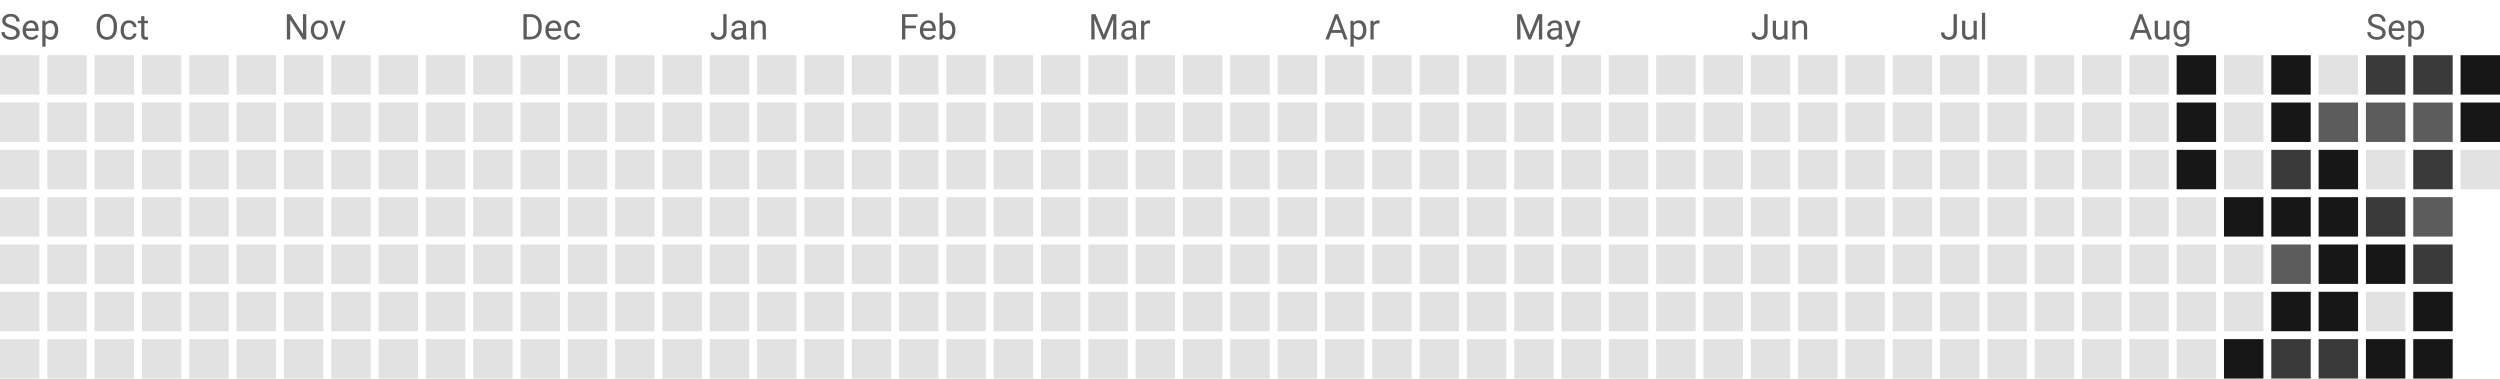
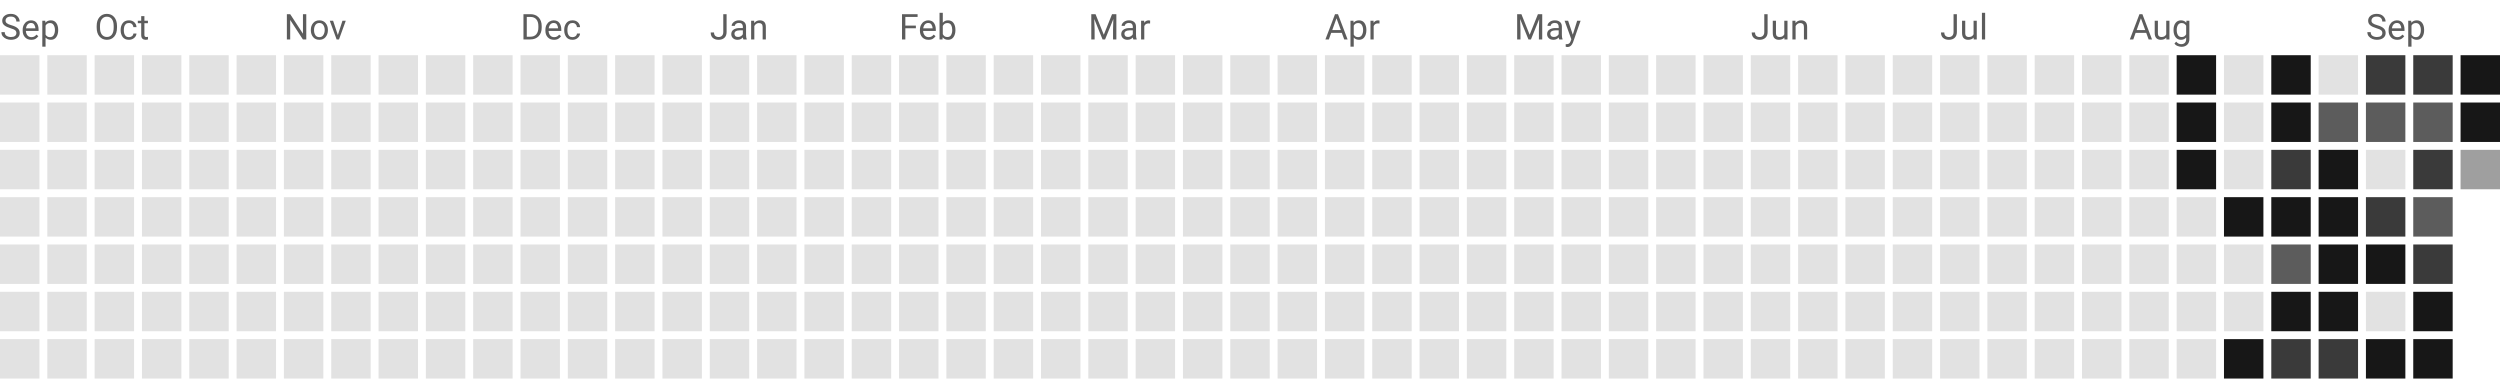
<svg xmlns="http://www.w3.org/2000/svg" width="634" height="96" viewBox="0 0 634 96" role="img">
  <text x="0" y="10" font-family="-apple-system,BlinkMacSystemFont,'Segoe UI',Roboto,Helvetica,Arial,sans-serif" font-size="9" fill="#5c5c5c">Sep</text>
  <text x="24" y="10" font-family="-apple-system,BlinkMacSystemFont,'Segoe UI',Roboto,Helvetica,Arial,sans-serif" font-size="9" fill="#5c5c5c">Oct</text>
  <text x="72" y="10" font-family="-apple-system,BlinkMacSystemFont,'Segoe UI',Roboto,Helvetica,Arial,sans-serif" font-size="9" fill="#5c5c5c">Nov</text>
  <text x="132" y="10" font-family="-apple-system,BlinkMacSystemFont,'Segoe UI',Roboto,Helvetica,Arial,sans-serif" font-size="9" fill="#5c5c5c">Dec</text>
  <text x="180" y="10" font-family="-apple-system,BlinkMacSystemFont,'Segoe UI',Roboto,Helvetica,Arial,sans-serif" font-size="9" fill="#5c5c5c">Jan</text>
  <text x="228" y="10" font-family="-apple-system,BlinkMacSystemFont,'Segoe UI',Roboto,Helvetica,Arial,sans-serif" font-size="9" fill="#5c5c5c">Feb</text>
  <text x="276" y="10" font-family="-apple-system,BlinkMacSystemFont,'Segoe UI',Roboto,Helvetica,Arial,sans-serif" font-size="9" fill="#5c5c5c">Mar</text>
  <text x="336" y="10" font-family="-apple-system,BlinkMacSystemFont,'Segoe UI',Roboto,Helvetica,Arial,sans-serif" font-size="9" fill="#5c5c5c">Apr</text>
  <text x="384" y="10" font-family="-apple-system,BlinkMacSystemFont,'Segoe UI',Roboto,Helvetica,Arial,sans-serif" font-size="9" fill="#5c5c5c">May</text>
  <text x="444" y="10" font-family="-apple-system,BlinkMacSystemFont,'Segoe UI',Roboto,Helvetica,Arial,sans-serif" font-size="9" fill="#5c5c5c">Jun</text>
  <text x="492" y="10" font-family="-apple-system,BlinkMacSystemFont,'Segoe UI',Roboto,Helvetica,Arial,sans-serif" font-size="9" fill="#5c5c5c">Jul</text>
  <text x="540" y="10" font-family="-apple-system,BlinkMacSystemFont,'Segoe UI',Roboto,Helvetica,Arial,sans-serif" font-size="9" fill="#5c5c5c">Aug</text>
  <text x="600" y="10" font-family="-apple-system,BlinkMacSystemFont,'Segoe UI',Roboto,Helvetica,Arial,sans-serif" font-size="9" fill="#5c5c5c">Sep</text>
  <rect x="0" y="14" width="10" height="10" fill="#e2e2e2" />
  <rect x="0" y="26" width="10" height="10" fill="#e2e2e2" />
  <rect x="0" y="38" width="10" height="10" fill="#e2e2e2" />
  <rect x="0" y="50" width="10" height="10" fill="#e2e2e2" />
  <rect x="0" y="62" width="10" height="10" fill="#e2e2e2" />
  <rect x="0" y="74" width="10" height="10" fill="#e2e2e2" />
  <rect x="0" y="86" width="10" height="10" fill="#e2e2e2" />
  <rect x="12" y="14" width="10" height="10" fill="#e2e2e2" />
  <rect x="12" y="26" width="10" height="10" fill="#e2e2e2" />
  <rect x="12" y="38" width="10" height="10" fill="#e2e2e2" />
  <rect x="12" y="50" width="10" height="10" fill="#e2e2e2" />
  <rect x="12" y="62" width="10" height="10" fill="#e2e2e2" />
  <rect x="12" y="74" width="10" height="10" fill="#e2e2e2" />
  <rect x="12" y="86" width="10" height="10" fill="#e2e2e2" />
  <rect x="24" y="14" width="10" height="10" fill="#e2e2e2" />
  <rect x="24" y="26" width="10" height="10" fill="#e2e2e2" />
  <rect x="24" y="38" width="10" height="10" fill="#e2e2e2" />
  <rect x="24" y="50" width="10" height="10" fill="#e2e2e2" />
  <rect x="24" y="62" width="10" height="10" fill="#e2e2e2" />
  <rect x="24" y="74" width="10" height="10" fill="#e2e2e2" />
  <rect x="24" y="86" width="10" height="10" fill="#e2e2e2" />
  <rect x="36" y="14" width="10" height="10" fill="#e2e2e2" />
  <rect x="36" y="26" width="10" height="10" fill="#e2e2e2" />
  <rect x="36" y="38" width="10" height="10" fill="#e2e2e2" />
  <rect x="36" y="50" width="10" height="10" fill="#e2e2e2" />
  <rect x="36" y="62" width="10" height="10" fill="#e2e2e2" />
  <rect x="36" y="74" width="10" height="10" fill="#e2e2e2" />
  <rect x="36" y="86" width="10" height="10" fill="#e2e2e2" />
  <rect x="48" y="14" width="10" height="10" fill="#e2e2e2" />
  <rect x="48" y="26" width="10" height="10" fill="#e2e2e2" />
  <rect x="48" y="38" width="10" height="10" fill="#e2e2e2" />
  <rect x="48" y="50" width="10" height="10" fill="#e2e2e2" />
  <rect x="48" y="62" width="10" height="10" fill="#e2e2e2" />
  <rect x="48" y="74" width="10" height="10" fill="#e2e2e2" />
  <rect x="48" y="86" width="10" height="10" fill="#e2e2e2" />
  <rect x="60" y="14" width="10" height="10" fill="#e2e2e2" />
  <rect x="60" y="26" width="10" height="10" fill="#e2e2e2" />
  <rect x="60" y="38" width="10" height="10" fill="#e2e2e2" />
  <rect x="60" y="50" width="10" height="10" fill="#e2e2e2" />
  <rect x="60" y="62" width="10" height="10" fill="#e2e2e2" />
  <rect x="60" y="74" width="10" height="10" fill="#e2e2e2" />
  <rect x="60" y="86" width="10" height="10" fill="#e2e2e2" />
  <rect x="72" y="14" width="10" height="10" fill="#e2e2e2" />
  <rect x="72" y="26" width="10" height="10" fill="#e2e2e2" />
  <rect x="72" y="38" width="10" height="10" fill="#e2e2e2" />
  <rect x="72" y="50" width="10" height="10" fill="#e2e2e2" />
  <rect x="72" y="62" width="10" height="10" fill="#e2e2e2" />
  <rect x="72" y="74" width="10" height="10" fill="#e2e2e2" />
  <rect x="72" y="86" width="10" height="10" fill="#e2e2e2" />
  <rect x="84" y="14" width="10" height="10" fill="#e2e2e2" />
  <rect x="84" y="26" width="10" height="10" fill="#e2e2e2" />
  <rect x="84" y="38" width="10" height="10" fill="#e2e2e2" />
  <rect x="84" y="50" width="10" height="10" fill="#e2e2e2" />
  <rect x="84" y="62" width="10" height="10" fill="#e2e2e2" />
  <rect x="84" y="74" width="10" height="10" fill="#e2e2e2" />
  <rect x="84" y="86" width="10" height="10" fill="#e2e2e2" />
  <rect x="96" y="14" width="10" height="10" fill="#e2e2e2" />
  <rect x="96" y="26" width="10" height="10" fill="#e2e2e2" />
  <rect x="96" y="38" width="10" height="10" fill="#e2e2e2" />
  <rect x="96" y="50" width="10" height="10" fill="#e2e2e2" />
  <rect x="96" y="62" width="10" height="10" fill="#e2e2e2" />
  <rect x="96" y="74" width="10" height="10" fill="#e2e2e2" />
  <rect x="96" y="86" width="10" height="10" fill="#e2e2e2" />
  <rect x="108" y="14" width="10" height="10" fill="#e2e2e2" />
  <rect x="108" y="26" width="10" height="10" fill="#e2e2e2" />
  <rect x="108" y="38" width="10" height="10" fill="#e2e2e2" />
  <rect x="108" y="50" width="10" height="10" fill="#e2e2e2" />
  <rect x="108" y="62" width="10" height="10" fill="#e2e2e2" />
  <rect x="108" y="74" width="10" height="10" fill="#e2e2e2" />
  <rect x="108" y="86" width="10" height="10" fill="#e2e2e2" />
  <rect x="120" y="14" width="10" height="10" fill="#e2e2e2" />
  <rect x="120" y="26" width="10" height="10" fill="#e2e2e2" />
  <rect x="120" y="38" width="10" height="10" fill="#e2e2e2" />
  <rect x="120" y="50" width="10" height="10" fill="#e2e2e2" />
  <rect x="120" y="62" width="10" height="10" fill="#e2e2e2" />
  <rect x="120" y="74" width="10" height="10" fill="#e2e2e2" />
  <rect x="120" y="86" width="10" height="10" fill="#e2e2e2" />
  <rect x="132" y="14" width="10" height="10" fill="#e2e2e2" />
  <rect x="132" y="26" width="10" height="10" fill="#e2e2e2" />
  <rect x="132" y="38" width="10" height="10" fill="#e2e2e2" />
  <rect x="132" y="50" width="10" height="10" fill="#e2e2e2" />
  <rect x="132" y="62" width="10" height="10" fill="#e2e2e2" />
  <rect x="132" y="74" width="10" height="10" fill="#e2e2e2" />
  <rect x="132" y="86" width="10" height="10" fill="#e2e2e2" />
  <rect x="144" y="14" width="10" height="10" fill="#e2e2e2" />
  <rect x="144" y="26" width="10" height="10" fill="#e2e2e2" />
  <rect x="144" y="38" width="10" height="10" fill="#e2e2e2" />
  <rect x="144" y="50" width="10" height="10" fill="#e2e2e2" />
  <rect x="144" y="62" width="10" height="10" fill="#e2e2e2" />
  <rect x="144" y="74" width="10" height="10" fill="#e2e2e2" />
  <rect x="144" y="86" width="10" height="10" fill="#e2e2e2" />
  <rect x="156" y="14" width="10" height="10" fill="#e2e2e2" />
  <rect x="156" y="26" width="10" height="10" fill="#e2e2e2" />
  <rect x="156" y="38" width="10" height="10" fill="#e2e2e2" />
  <rect x="156" y="50" width="10" height="10" fill="#e2e2e2" />
  <rect x="156" y="62" width="10" height="10" fill="#e2e2e2" />
  <rect x="156" y="74" width="10" height="10" fill="#e2e2e2" />
  <rect x="156" y="86" width="10" height="10" fill="#e2e2e2" />
  <rect x="168" y="14" width="10" height="10" fill="#e2e2e2" />
  <rect x="168" y="26" width="10" height="10" fill="#e2e2e2" />
  <rect x="168" y="38" width="10" height="10" fill="#e2e2e2" />
  <rect x="168" y="50" width="10" height="10" fill="#e2e2e2" />
  <rect x="168" y="62" width="10" height="10" fill="#e2e2e2" />
  <rect x="168" y="74" width="10" height="10" fill="#e2e2e2" />
  <rect x="168" y="86" width="10" height="10" fill="#e2e2e2" />
  <rect x="180" y="14" width="10" height="10" fill="#e2e2e2" />
  <rect x="180" y="26" width="10" height="10" fill="#e2e2e2" />
  <rect x="180" y="38" width="10" height="10" fill="#e2e2e2" />
  <rect x="180" y="50" width="10" height="10" fill="#e2e2e2" />
  <rect x="180" y="62" width="10" height="10" fill="#e2e2e2" />
  <rect x="180" y="74" width="10" height="10" fill="#e2e2e2" />
  <rect x="180" y="86" width="10" height="10" fill="#e2e2e2" />
  <rect x="192" y="14" width="10" height="10" fill="#e2e2e2" />
  <rect x="192" y="26" width="10" height="10" fill="#e2e2e2" />
  <rect x="192" y="38" width="10" height="10" fill="#e2e2e2" />
  <rect x="192" y="50" width="10" height="10" fill="#e2e2e2" />
  <rect x="192" y="62" width="10" height="10" fill="#e2e2e2" />
  <rect x="192" y="74" width="10" height="10" fill="#e2e2e2" />
  <rect x="192" y="86" width="10" height="10" fill="#e2e2e2" />
  <rect x="204" y="14" width="10" height="10" fill="#e2e2e2" />
  <rect x="204" y="26" width="10" height="10" fill="#e2e2e2" />
  <rect x="204" y="38" width="10" height="10" fill="#e2e2e2" />
  <rect x="204" y="50" width="10" height="10" fill="#e2e2e2" />
  <rect x="204" y="62" width="10" height="10" fill="#e2e2e2" />
  <rect x="204" y="74" width="10" height="10" fill="#e2e2e2" />
  <rect x="204" y="86" width="10" height="10" fill="#e2e2e2" />
  <rect x="216" y="14" width="10" height="10" fill="#e2e2e2" />
  <rect x="216" y="26" width="10" height="10" fill="#e2e2e2" />
  <rect x="216" y="38" width="10" height="10" fill="#e2e2e2" />
  <rect x="216" y="50" width="10" height="10" fill="#e2e2e2" />
  <rect x="216" y="62" width="10" height="10" fill="#e2e2e2" />
  <rect x="216" y="74" width="10" height="10" fill="#e2e2e2" />
  <rect x="216" y="86" width="10" height="10" fill="#e2e2e2" />
  <rect x="228" y="14" width="10" height="10" fill="#e2e2e2" />
  <rect x="228" y="26" width="10" height="10" fill="#e2e2e2" />
  <rect x="228" y="38" width="10" height="10" fill="#e2e2e2" />
  <rect x="228" y="50" width="10" height="10" fill="#e2e2e2" />
  <rect x="228" y="62" width="10" height="10" fill="#e2e2e2" />
  <rect x="228" y="74" width="10" height="10" fill="#e2e2e2" />
  <rect x="228" y="86" width="10" height="10" fill="#e2e2e2" />
  <rect x="240" y="14" width="10" height="10" fill="#e2e2e2" />
  <rect x="240" y="26" width="10" height="10" fill="#e2e2e2" />
  <rect x="240" y="38" width="10" height="10" fill="#e2e2e2" />
  <rect x="240" y="50" width="10" height="10" fill="#e2e2e2" />
  <rect x="240" y="62" width="10" height="10" fill="#e2e2e2" />
  <rect x="240" y="74" width="10" height="10" fill="#e2e2e2" />
  <rect x="240" y="86" width="10" height="10" fill="#e2e2e2" />
  <rect x="252" y="14" width="10" height="10" fill="#e2e2e2" />
  <rect x="252" y="26" width="10" height="10" fill="#e2e2e2" />
  <rect x="252" y="38" width="10" height="10" fill="#e2e2e2" />
  <rect x="252" y="50" width="10" height="10" fill="#e2e2e2" />
  <rect x="252" y="62" width="10" height="10" fill="#e2e2e2" />
  <rect x="252" y="74" width="10" height="10" fill="#e2e2e2" />
  <rect x="252" y="86" width="10" height="10" fill="#e2e2e2" />
  <rect x="264" y="14" width="10" height="10" fill="#e2e2e2" />
  <rect x="264" y="26" width="10" height="10" fill="#e2e2e2" />
  <rect x="264" y="38" width="10" height="10" fill="#e2e2e2" />
  <rect x="264" y="50" width="10" height="10" fill="#e2e2e2" />
  <rect x="264" y="62" width="10" height="10" fill="#e2e2e2" />
  <rect x="264" y="74" width="10" height="10" fill="#e2e2e2" />
  <rect x="264" y="86" width="10" height="10" fill="#e2e2e2" />
  <rect x="276" y="14" width="10" height="10" fill="#e2e2e2" />
  <rect x="276" y="26" width="10" height="10" fill="#e2e2e2" />
  <rect x="276" y="38" width="10" height="10" fill="#e2e2e2" />
  <rect x="276" y="50" width="10" height="10" fill="#e2e2e2" />
  <rect x="276" y="62" width="10" height="10" fill="#e2e2e2" />
  <rect x="276" y="74" width="10" height="10" fill="#e2e2e2" />
  <rect x="276" y="86" width="10" height="10" fill="#e2e2e2" />
  <rect x="288" y="14" width="10" height="10" fill="#e2e2e2" />
  <rect x="288" y="26" width="10" height="10" fill="#e2e2e2" />
  <rect x="288" y="38" width="10" height="10" fill="#e2e2e2" />
  <rect x="288" y="50" width="10" height="10" fill="#e2e2e2" />
  <rect x="288" y="62" width="10" height="10" fill="#e2e2e2" />
  <rect x="288" y="74" width="10" height="10" fill="#e2e2e2" />
  <rect x="288" y="86" width="10" height="10" fill="#e2e2e2" />
  <rect x="300" y="14" width="10" height="10" fill="#e2e2e2" />
  <rect x="300" y="26" width="10" height="10" fill="#e2e2e2" />
  <rect x="300" y="38" width="10" height="10" fill="#e2e2e2" />
  <rect x="300" y="50" width="10" height="10" fill="#e2e2e2" />
  <rect x="300" y="62" width="10" height="10" fill="#e2e2e2" />
  <rect x="300" y="74" width="10" height="10" fill="#e2e2e2" />
  <rect x="300" y="86" width="10" height="10" fill="#e2e2e2" />
  <rect x="312" y="14" width="10" height="10" fill="#e2e2e2" />
  <rect x="312" y="26" width="10" height="10" fill="#e2e2e2" />
  <rect x="312" y="38" width="10" height="10" fill="#e2e2e2" />
  <rect x="312" y="50" width="10" height="10" fill="#e2e2e2" />
  <rect x="312" y="62" width="10" height="10" fill="#e2e2e2" />
  <rect x="312" y="74" width="10" height="10" fill="#e2e2e2" />
  <rect x="312" y="86" width="10" height="10" fill="#e2e2e2" />
  <rect x="324" y="14" width="10" height="10" fill="#e2e2e2" />
  <rect x="324" y="26" width="10" height="10" fill="#e2e2e2" />
  <rect x="324" y="38" width="10" height="10" fill="#e2e2e2" />
  <rect x="324" y="50" width="10" height="10" fill="#e2e2e2" />
  <rect x="324" y="62" width="10" height="10" fill="#e2e2e2" />
  <rect x="324" y="74" width="10" height="10" fill="#e2e2e2" />
  <rect x="324" y="86" width="10" height="10" fill="#e2e2e2" />
  <rect x="336" y="14" width="10" height="10" fill="#e2e2e2" />
  <rect x="336" y="26" width="10" height="10" fill="#e2e2e2" />
  <rect x="336" y="38" width="10" height="10" fill="#e2e2e2" />
  <rect x="336" y="50" width="10" height="10" fill="#e2e2e2" />
  <rect x="336" y="62" width="10" height="10" fill="#e2e2e2" />
  <rect x="336" y="74" width="10" height="10" fill="#e2e2e2" />
  <rect x="336" y="86" width="10" height="10" fill="#e2e2e2" />
  <rect x="348" y="14" width="10" height="10" fill="#e2e2e2" />
  <rect x="348" y="26" width="10" height="10" fill="#e2e2e2" />
  <rect x="348" y="38" width="10" height="10" fill="#e2e2e2" />
  <rect x="348" y="50" width="10" height="10" fill="#e2e2e2" />
  <rect x="348" y="62" width="10" height="10" fill="#e2e2e2" />
  <rect x="348" y="74" width="10" height="10" fill="#e2e2e2" />
  <rect x="348" y="86" width="10" height="10" fill="#e2e2e2" />
  <rect x="360" y="14" width="10" height="10" fill="#e2e2e2" />
  <rect x="360" y="26" width="10" height="10" fill="#e2e2e2" />
  <rect x="360" y="38" width="10" height="10" fill="#e2e2e2" />
  <rect x="360" y="50" width="10" height="10" fill="#e2e2e2" />
  <rect x="360" y="62" width="10" height="10" fill="#e2e2e2" />
  <rect x="360" y="74" width="10" height="10" fill="#e2e2e2" />
  <rect x="360" y="86" width="10" height="10" fill="#e2e2e2" />
  <rect x="372" y="14" width="10" height="10" fill="#e2e2e2" />
  <rect x="372" y="26" width="10" height="10" fill="#e2e2e2" />
  <rect x="372" y="38" width="10" height="10" fill="#e2e2e2" />
  <rect x="372" y="50" width="10" height="10" fill="#e2e2e2" />
  <rect x="372" y="62" width="10" height="10" fill="#e2e2e2" />
  <rect x="372" y="74" width="10" height="10" fill="#e2e2e2" />
  <rect x="372" y="86" width="10" height="10" fill="#e2e2e2" />
  <rect x="384" y="14" width="10" height="10" fill="#e2e2e2" />
  <rect x="384" y="26" width="10" height="10" fill="#e2e2e2" />
  <rect x="384" y="38" width="10" height="10" fill="#e2e2e2" />
  <rect x="384" y="50" width="10" height="10" fill="#e2e2e2" />
  <rect x="384" y="62" width="10" height="10" fill="#e2e2e2" />
  <rect x="384" y="74" width="10" height="10" fill="#e2e2e2" />
  <rect x="384" y="86" width="10" height="10" fill="#e2e2e2" />
  <rect x="396" y="14" width="10" height="10" fill="#e2e2e2" />
  <rect x="396" y="26" width="10" height="10" fill="#e2e2e2" />
  <rect x="396" y="38" width="10" height="10" fill="#e2e2e2" />
  <rect x="396" y="50" width="10" height="10" fill="#e2e2e2" />
  <rect x="396" y="62" width="10" height="10" fill="#e2e2e2" />
  <rect x="396" y="74" width="10" height="10" fill="#e2e2e2" />
  <rect x="396" y="86" width="10" height="10" fill="#e2e2e2" />
  <rect x="408" y="14" width="10" height="10" fill="#e2e2e2" />
  <rect x="408" y="26" width="10" height="10" fill="#e2e2e2" />
  <rect x="408" y="38" width="10" height="10" fill="#e2e2e2" />
  <rect x="408" y="50" width="10" height="10" fill="#e2e2e2" />
  <rect x="408" y="62" width="10" height="10" fill="#e2e2e2" />
  <rect x="408" y="74" width="10" height="10" fill="#e2e2e2" />
  <rect x="408" y="86" width="10" height="10" fill="#e2e2e2" />
  <rect x="420" y="14" width="10" height="10" fill="#e2e2e2" />
  <rect x="420" y="26" width="10" height="10" fill="#e2e2e2" />
  <rect x="420" y="38" width="10" height="10" fill="#e2e2e2" />
  <rect x="420" y="50" width="10" height="10" fill="#e2e2e2" />
  <rect x="420" y="62" width="10" height="10" fill="#e2e2e2" />
  <rect x="420" y="74" width="10" height="10" fill="#e2e2e2" />
  <rect x="420" y="86" width="10" height="10" fill="#e2e2e2" />
  <rect x="432" y="14" width="10" height="10" fill="#e2e2e2" />
  <rect x="432" y="26" width="10" height="10" fill="#e2e2e2" />
  <rect x="432" y="38" width="10" height="10" fill="#e2e2e2" />
  <rect x="432" y="50" width="10" height="10" fill="#e2e2e2" />
  <rect x="432" y="62" width="10" height="10" fill="#e2e2e2" />
  <rect x="432" y="74" width="10" height="10" fill="#e2e2e2" />
  <rect x="432" y="86" width="10" height="10" fill="#e2e2e2" />
  <rect x="444" y="14" width="10" height="10" fill="#e2e2e2" />
  <rect x="444" y="26" width="10" height="10" fill="#e2e2e2" />
  <rect x="444" y="38" width="10" height="10" fill="#e2e2e2" />
  <rect x="444" y="50" width="10" height="10" fill="#e2e2e2" />
  <rect x="444" y="62" width="10" height="10" fill="#e2e2e2" />
  <rect x="444" y="74" width="10" height="10" fill="#e2e2e2" />
  <rect x="444" y="86" width="10" height="10" fill="#e2e2e2" />
  <rect x="456" y="14" width="10" height="10" fill="#e2e2e2" />
  <rect x="456" y="26" width="10" height="10" fill="#e2e2e2" />
  <rect x="456" y="38" width="10" height="10" fill="#e2e2e2" />
  <rect x="456" y="50" width="10" height="10" fill="#e2e2e2" />
  <rect x="456" y="62" width="10" height="10" fill="#e2e2e2" />
  <rect x="456" y="74" width="10" height="10" fill="#e2e2e2" />
  <rect x="456" y="86" width="10" height="10" fill="#e2e2e2" />
  <rect x="468" y="14" width="10" height="10" fill="#e2e2e2" />
  <rect x="468" y="26" width="10" height="10" fill="#e2e2e2" />
  <rect x="468" y="38" width="10" height="10" fill="#e2e2e2" />
  <rect x="468" y="50" width="10" height="10" fill="#e2e2e2" />
  <rect x="468" y="62" width="10" height="10" fill="#e2e2e2" />
  <rect x="468" y="74" width="10" height="10" fill="#e2e2e2" />
  <rect x="468" y="86" width="10" height="10" fill="#e2e2e2" />
  <rect x="480" y="14" width="10" height="10" fill="#e2e2e2" />
  <rect x="480" y="26" width="10" height="10" fill="#e2e2e2" />
  <rect x="480" y="38" width="10" height="10" fill="#e2e2e2" />
  <rect x="480" y="50" width="10" height="10" fill="#e2e2e2" />
  <rect x="480" y="62" width="10" height="10" fill="#e2e2e2" />
  <rect x="480" y="74" width="10" height="10" fill="#e2e2e2" />
  <rect x="480" y="86" width="10" height="10" fill="#e2e2e2" />
  <rect x="492" y="14" width="10" height="10" fill="#e2e2e2" />
  <rect x="492" y="26" width="10" height="10" fill="#e2e2e2" />
  <rect x="492" y="38" width="10" height="10" fill="#e2e2e2" />
  <rect x="492" y="50" width="10" height="10" fill="#e2e2e2" />
  <rect x="492" y="62" width="10" height="10" fill="#e2e2e2" />
  <rect x="492" y="74" width="10" height="10" fill="#e2e2e2" />
  <rect x="492" y="86" width="10" height="10" fill="#e2e2e2" />
  <rect x="504" y="14" width="10" height="10" fill="#e2e2e2" />
  <rect x="504" y="26" width="10" height="10" fill="#e2e2e2" />
  <rect x="504" y="38" width="10" height="10" fill="#e2e2e2" />
  <rect x="504" y="50" width="10" height="10" fill="#e2e2e2" />
  <rect x="504" y="62" width="10" height="10" fill="#e2e2e2" />
  <rect x="504" y="74" width="10" height="10" fill="#e2e2e2" />
  <rect x="504" y="86" width="10" height="10" fill="#e2e2e2" />
  <rect x="516" y="14" width="10" height="10" fill="#e2e2e2" />
  <rect x="516" y="26" width="10" height="10" fill="#e2e2e2" />
  <rect x="516" y="38" width="10" height="10" fill="#e2e2e2" />
  <rect x="516" y="50" width="10" height="10" fill="#e2e2e2" />
  <rect x="516" y="62" width="10" height="10" fill="#e2e2e2" />
  <rect x="516" y="74" width="10" height="10" fill="#e2e2e2" />
  <rect x="516" y="86" width="10" height="10" fill="#e2e2e2" />
  <rect x="528" y="14" width="10" height="10" fill="#e2e2e2" />
  <rect x="528" y="26" width="10" height="10" fill="#e2e2e2" />
  <rect x="528" y="38" width="10" height="10" fill="#e2e2e2" />
  <rect x="528" y="50" width="10" height="10" fill="#e2e2e2" />
  <rect x="528" y="62" width="10" height="10" fill="#e2e2e2" />
  <rect x="528" y="74" width="10" height="10" fill="#e2e2e2" />
  <rect x="528" y="86" width="10" height="10" fill="#e2e2e2" />
  <rect x="540" y="14" width="10" height="10" fill="#e2e2e2" />
  <rect x="540" y="26" width="10" height="10" fill="#e2e2e2" />
  <rect x="540" y="38" width="10" height="10" fill="#e2e2e2" />
  <rect x="540" y="50" width="10" height="10" fill="#e2e2e2" />
  <rect x="540" y="62" width="10" height="10" fill="#e2e2e2" />
  <rect x="540" y="74" width="10" height="10" fill="#e2e2e2" />
  <rect x="540" y="86" width="10" height="10" fill="#e2e2e2" />
  <rect x="552" y="14" width="10" height="10" fill="#171717" />
  <rect x="552" y="26" width="10" height="10" fill="#171717" />
  <rect x="552" y="38" width="10" height="10" fill="#171717" />
  <rect x="552" y="50" width="10" height="10" fill="#e2e2e2" />
  <rect x="552" y="62" width="10" height="10" fill="#e2e2e2" />
  <rect x="552" y="74" width="10" height="10" fill="#e2e2e2" />
  <rect x="552" y="86" width="10" height="10" fill="#e2e2e2" />
  <rect x="564" y="14" width="10" height="10" fill="#e2e2e2" />
  <rect x="564" y="26" width="10" height="10" fill="#e2e2e2" />
  <rect x="564" y="38" width="10" height="10" fill="#e2e2e2" />
  <rect x="564" y="50" width="10" height="10" fill="#171717" />
  <rect x="564" y="62" width="10" height="10" fill="#e2e2e2" />
  <rect x="564" y="74" width="10" height="10" fill="#e2e2e2" />
  <rect x="564" y="86" width="10" height="10" fill="#171717" />
  <rect x="576" y="14" width="10" height="10" fill="#171717" />
  <rect x="576" y="26" width="10" height="10" fill="#171717" />
  <rect x="576" y="38" width="10" height="10" fill="#3a3a3a" />
  <rect x="576" y="50" width="10" height="10" fill="#171717" />
  <rect x="576" y="62" width="10" height="10" fill="#5c5c5c" />
  <rect x="576" y="74" width="10" height="10" fill="#171717" />
  <rect x="576" y="86" width="10" height="10" fill="#3a3a3a" />
  <rect x="588" y="14" width="10" height="10" fill="#e2e2e2" />
  <rect x="588" y="26" width="10" height="10" fill="#5c5c5c" />
  <rect x="588" y="38" width="10" height="10" fill="#171717" />
  <rect x="588" y="50" width="10" height="10" fill="#171717" />
  <rect x="588" y="62" width="10" height="10" fill="#171717" />
  <rect x="588" y="74" width="10" height="10" fill="#171717" />
  <rect x="588" y="86" width="10" height="10" fill="#3a3a3a" />
  <rect x="600" y="14" width="10" height="10" fill="#3a3a3a" />
  <rect x="600" y="26" width="10" height="10" fill="#5c5c5c" />
  <rect x="600" y="38" width="10" height="10" fill="#e2e2e2" />
  <rect x="600" y="50" width="10" height="10" fill="#3a3a3a" />
  <rect x="600" y="62" width="10" height="10" fill="#171717" />
  <rect x="600" y="74" width="10" height="10" fill="#e2e2e2" />
  <rect x="600" y="86" width="10" height="10" fill="#171717" />
  <rect x="612" y="14" width="10" height="10" fill="#3a3a3a" />
  <rect x="612" y="26" width="10" height="10" fill="#5c5c5c" />
  <rect x="612" y="38" width="10" height="10" fill="#3a3a3a" />
  <rect x="612" y="50" width="10" height="10" fill="#5c5c5c" />
  <rect x="612" y="62" width="10" height="10" fill="#3a3a3a" />
  <rect x="612" y="74" width="10" height="10" fill="#171717" />
  <rect x="612" y="86" width="10" height="10" fill="#171717" />
  <rect x="624" y="14" width="10" height="10" fill="#171717" />
  <rect x="624" y="26" width="10" height="10" fill="#171717" />
-   <rect x="624" y="38" width="10" height="10" fill="#e2e2e2" />
+   <rect x="624" y="38" width="10" height="10" fill="#9f9f9f" />
</svg>
